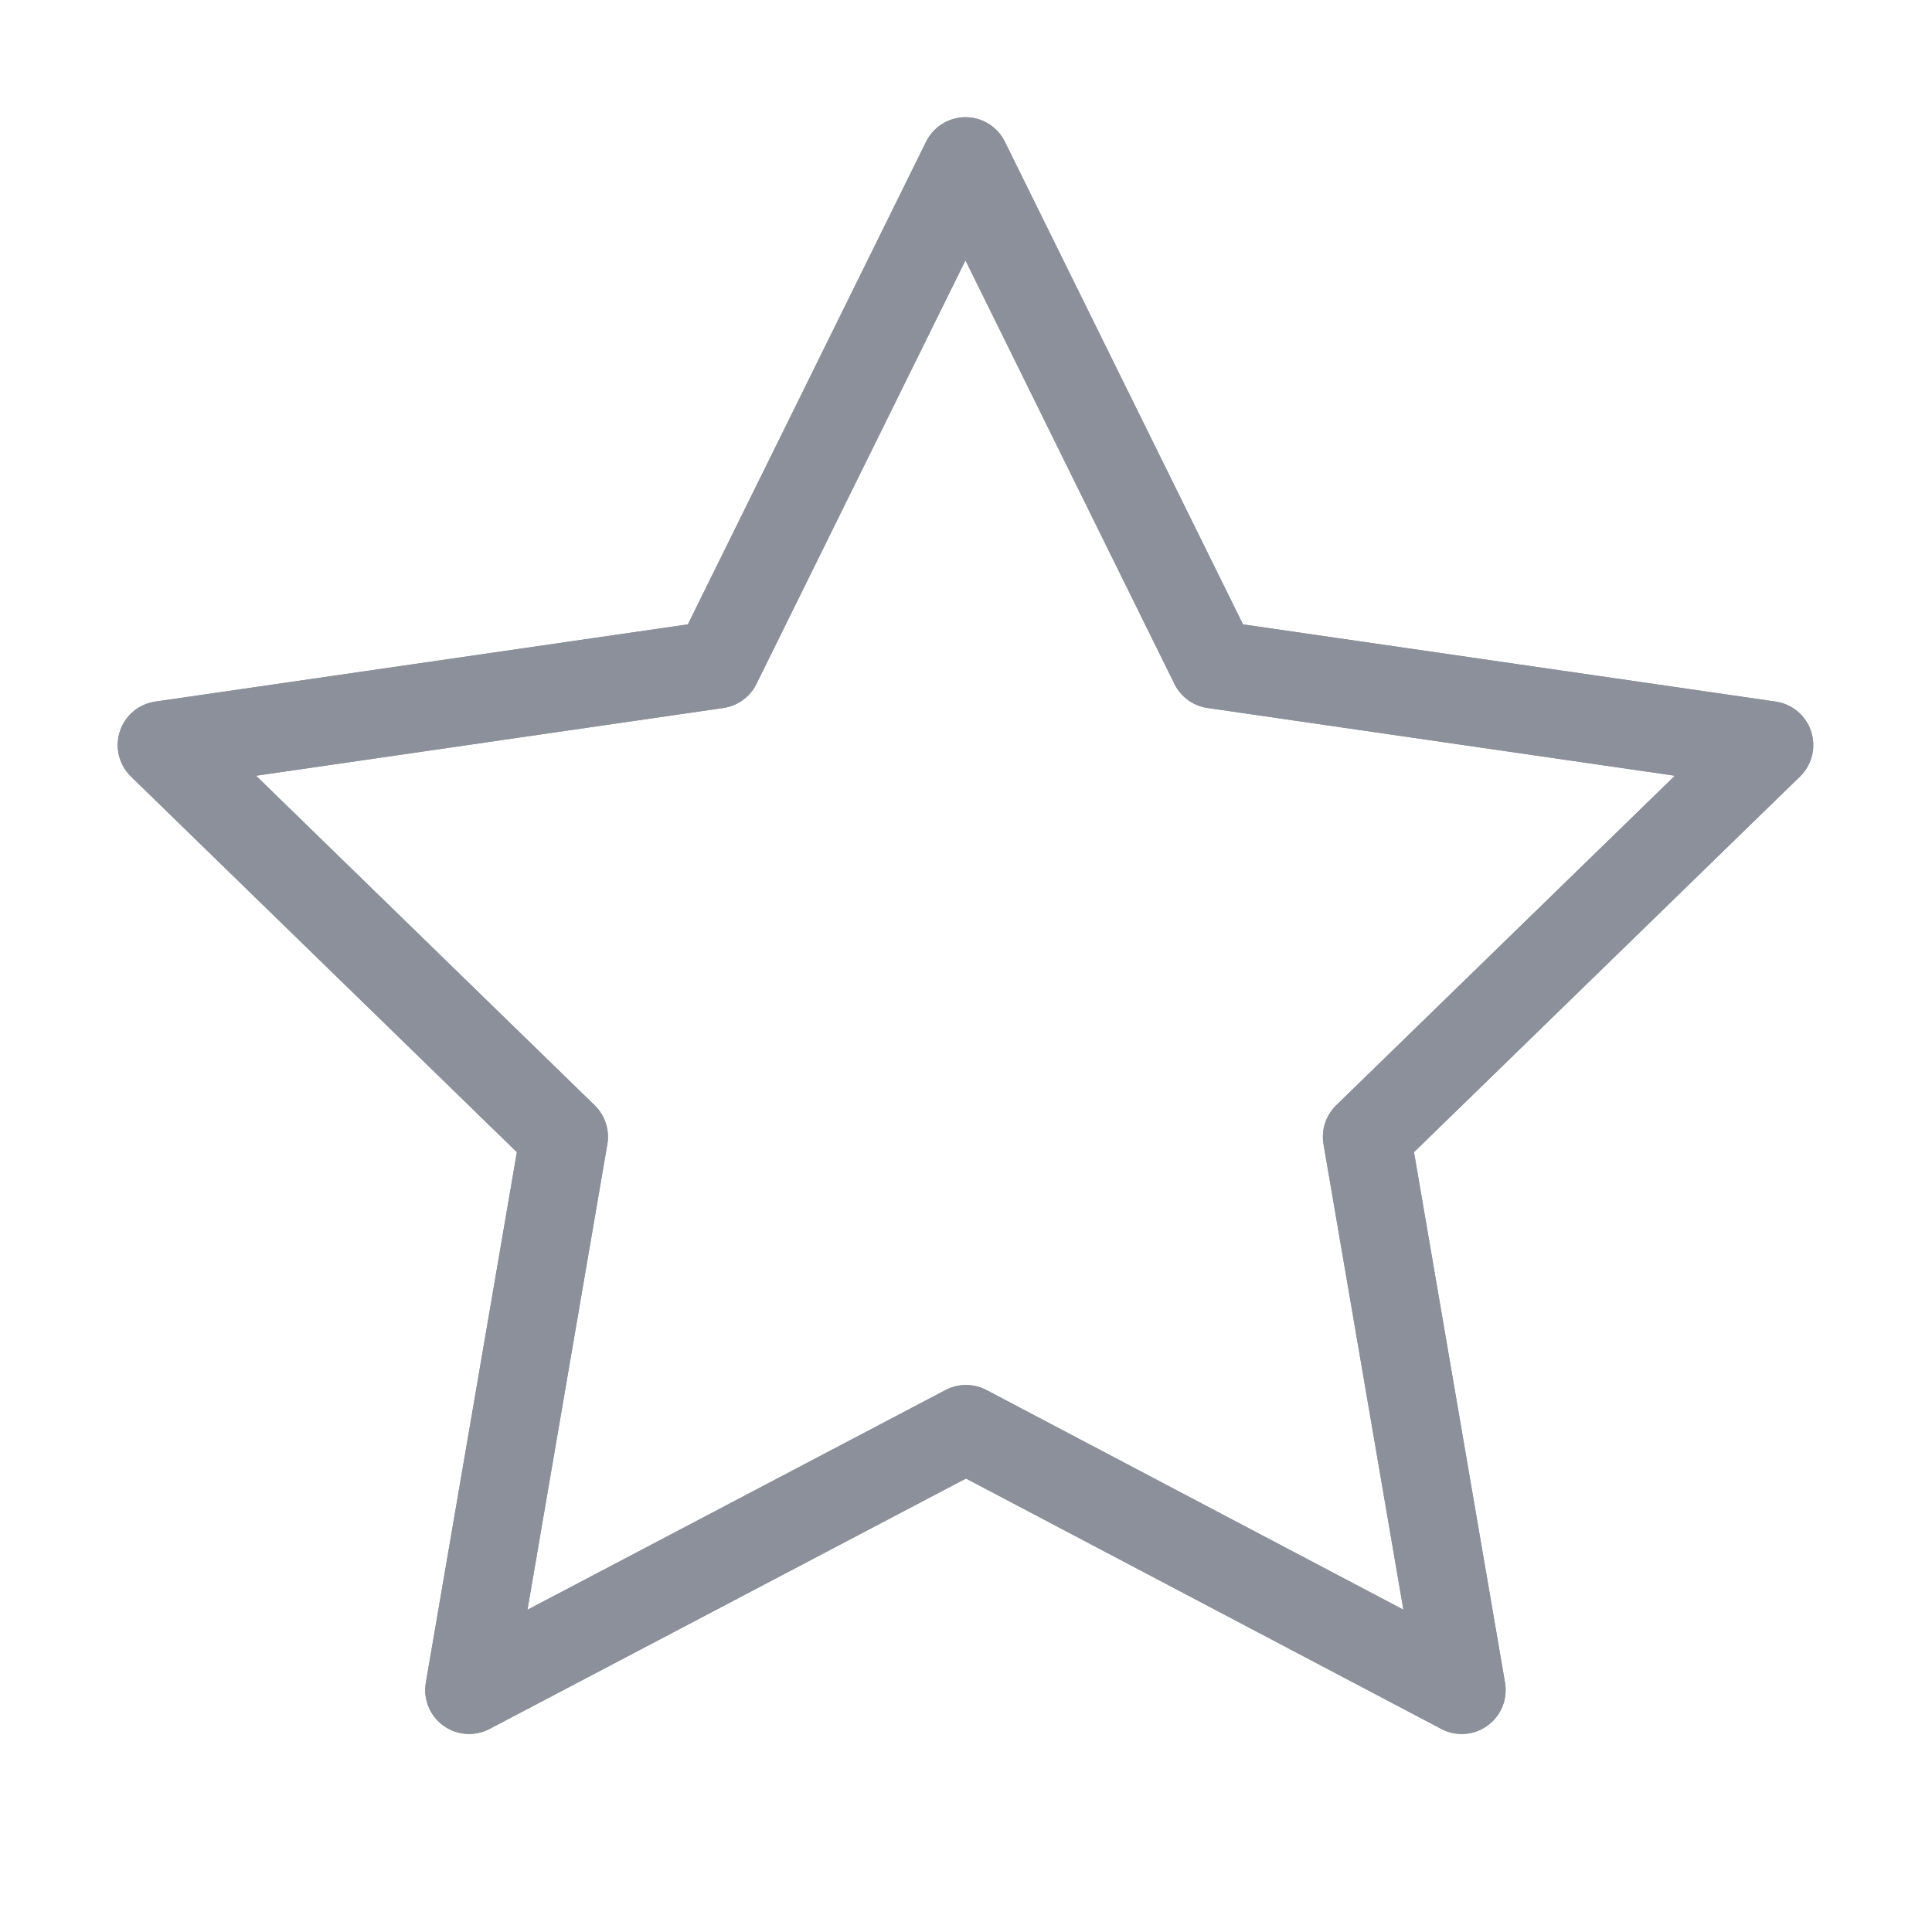
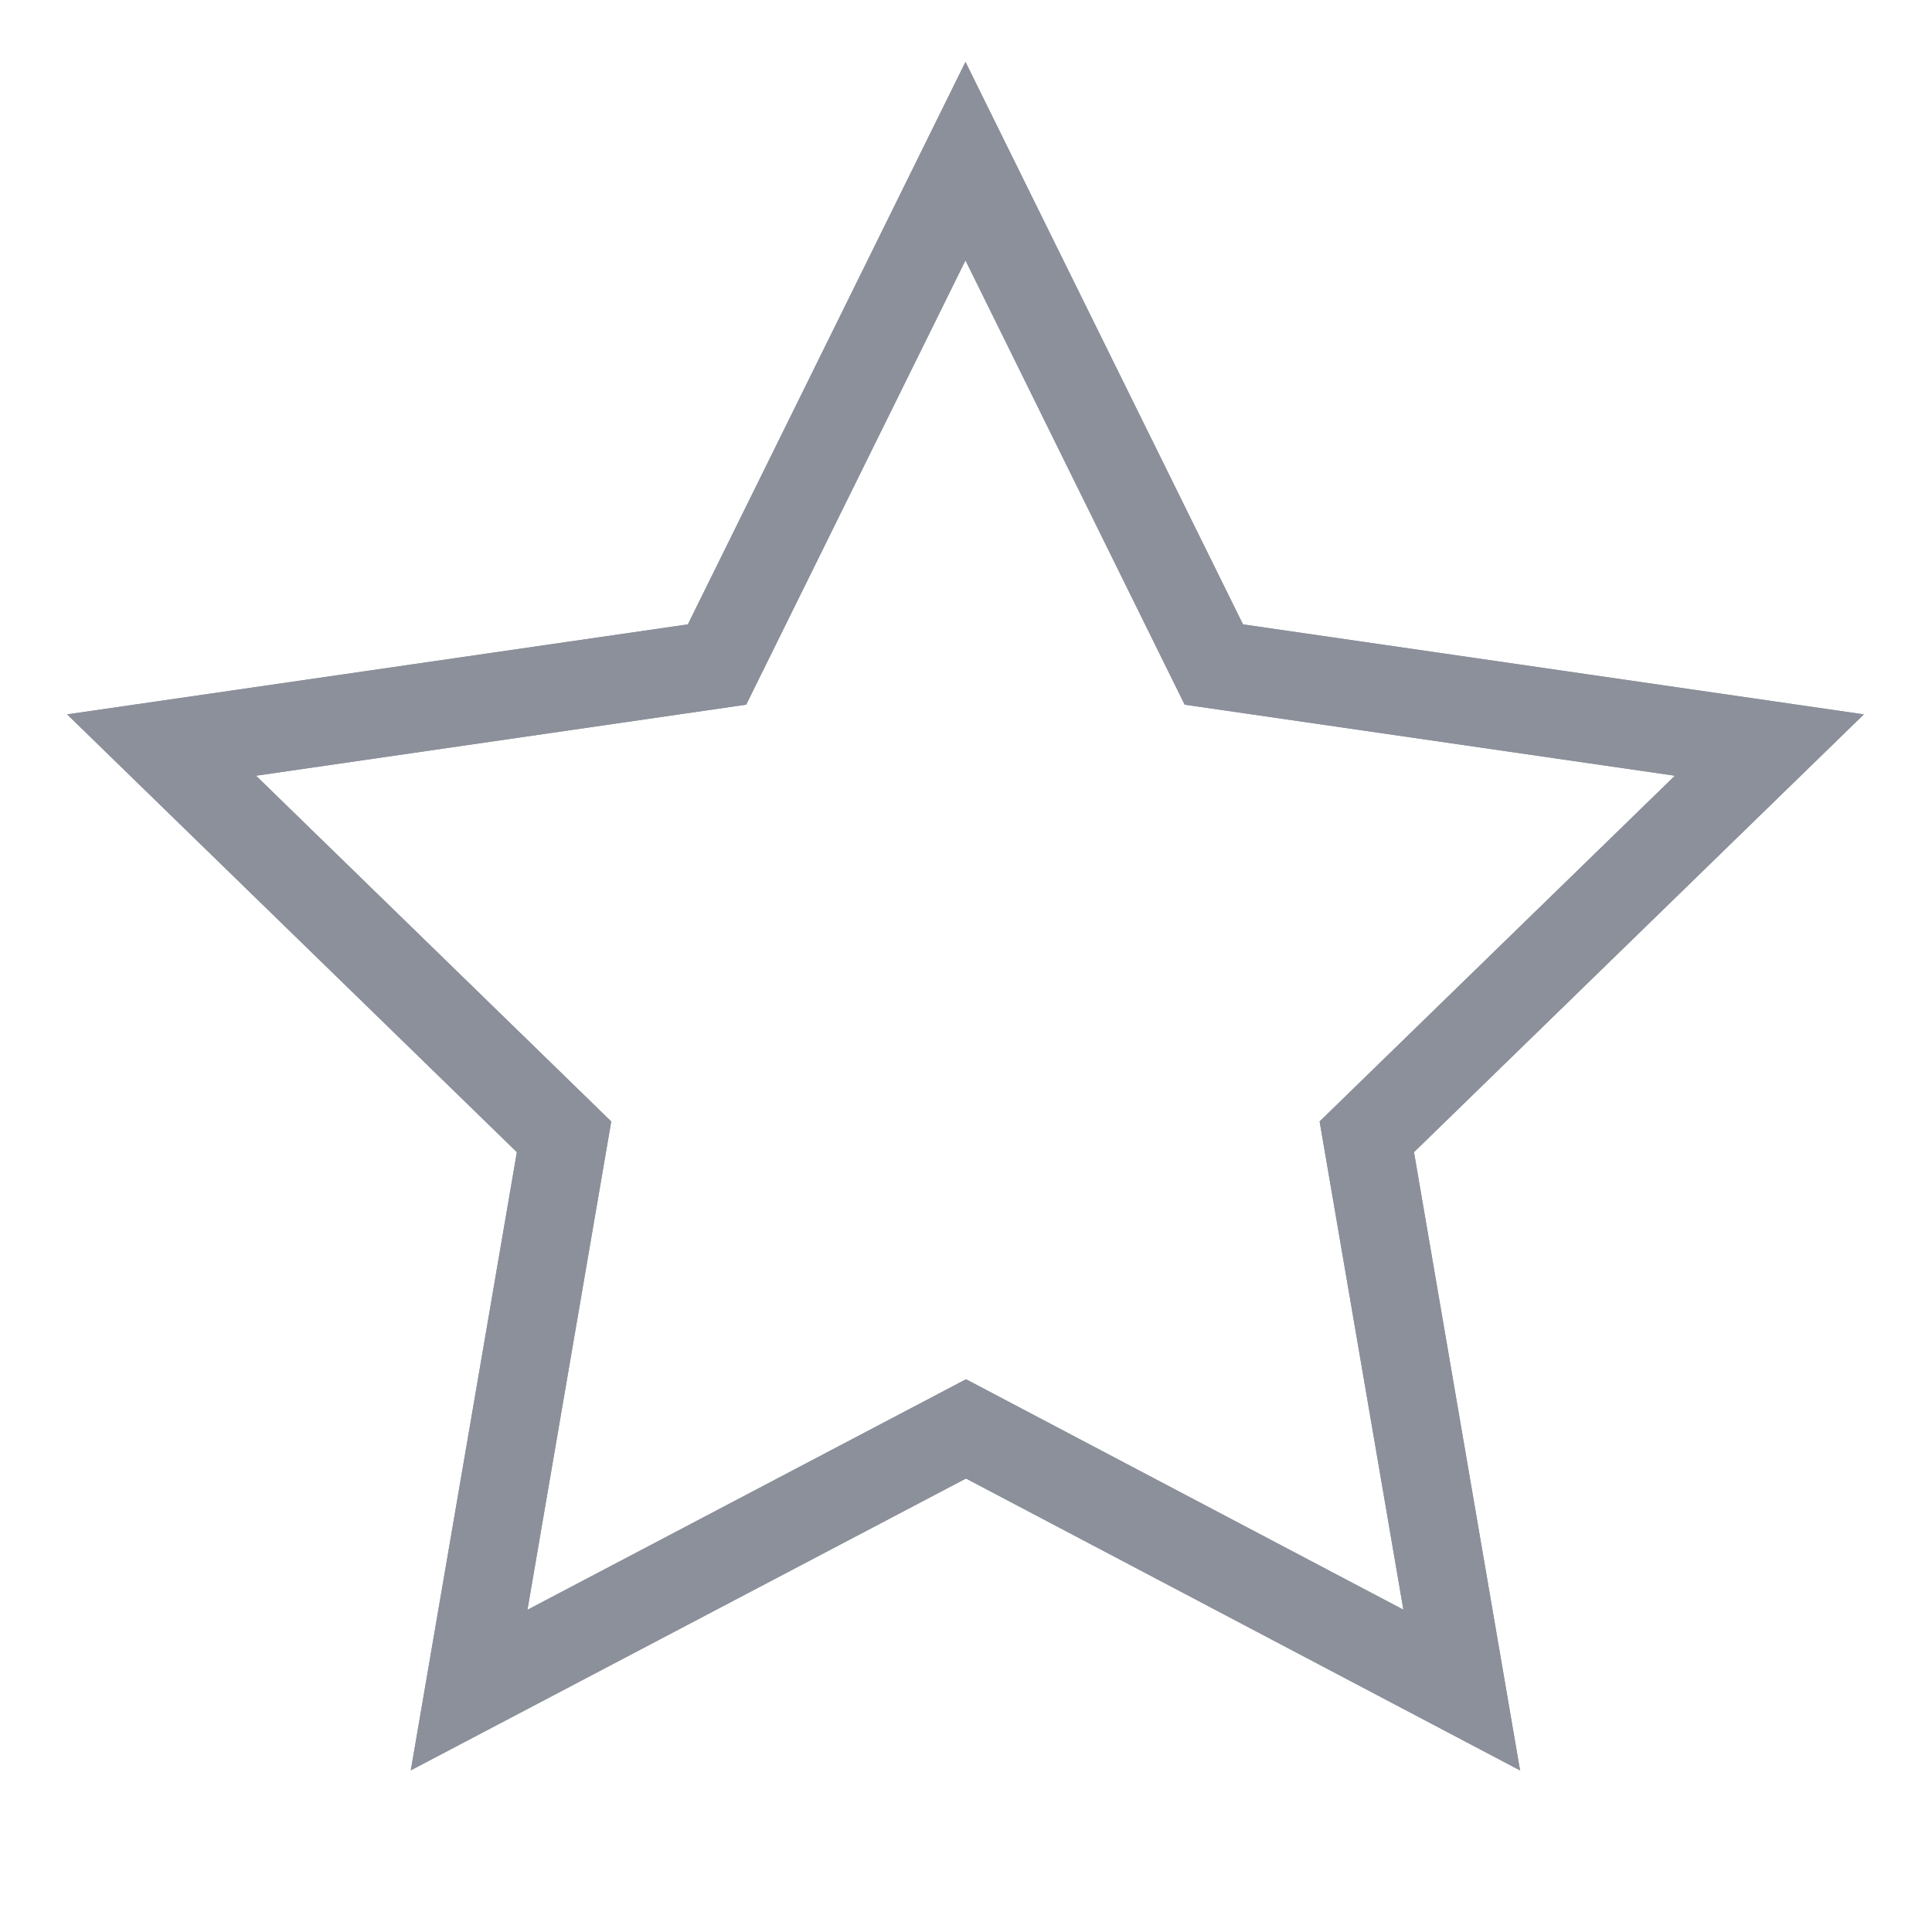
<svg xmlns="http://www.w3.org/2000/svg" width="22" height="22" viewBox="0 0 22 22" fill="none">
-   <path fill-rule="evenodd" clip-rule="evenodd" d="M11 16.271L5.342 19.245L6.423 12.945L1.84 8.484L8.165 7.567L10.994 1.835L13.822 7.567L20.148 8.484L15.564 12.945L16.645 19.245L11 16.271Z" stroke="#8B909A" strokeWidth="1.75" stroke-linecap="round" stroke-linejoin="round" />
-   <path fill-rule="evenodd" clip-rule="evenodd" d="M11 16.271L5.342 19.245L6.423 12.945L1.84 8.484L8.165 7.567L10.994 1.835L13.822 7.567L20.148 8.484L15.564 12.945L16.645 19.245L11 16.271Z" stroke="#8B909A" strokeWidth="1.75" stroke-linecap="round" stroke-linejoin="round" />
+   <path fillRule="evenodd" clip-rule="evenodd" d="M11 16.271L5.342 19.245L6.423 12.945L1.84 8.484L8.165 7.567L10.994 1.835L13.822 7.567L20.148 8.484L15.564 12.945L16.645 19.245L11 16.271Z" stroke="#8B909A" strokeWidth="1.75" strokeLinecap="round" strokeLinejoin="round" />
+   <path fillRule="evenodd" clip-rule="evenodd" d="M11 16.271L5.342 19.245L6.423 12.945L1.84 8.484L8.165 7.567L10.994 1.835L13.822 7.567L20.148 8.484L15.564 12.945L16.645 19.245L11 16.271Z" stroke="#8B909A" strokeWidth="1.75" strokeLinecap="round" strokeLinejoin="round" />
</svg>
